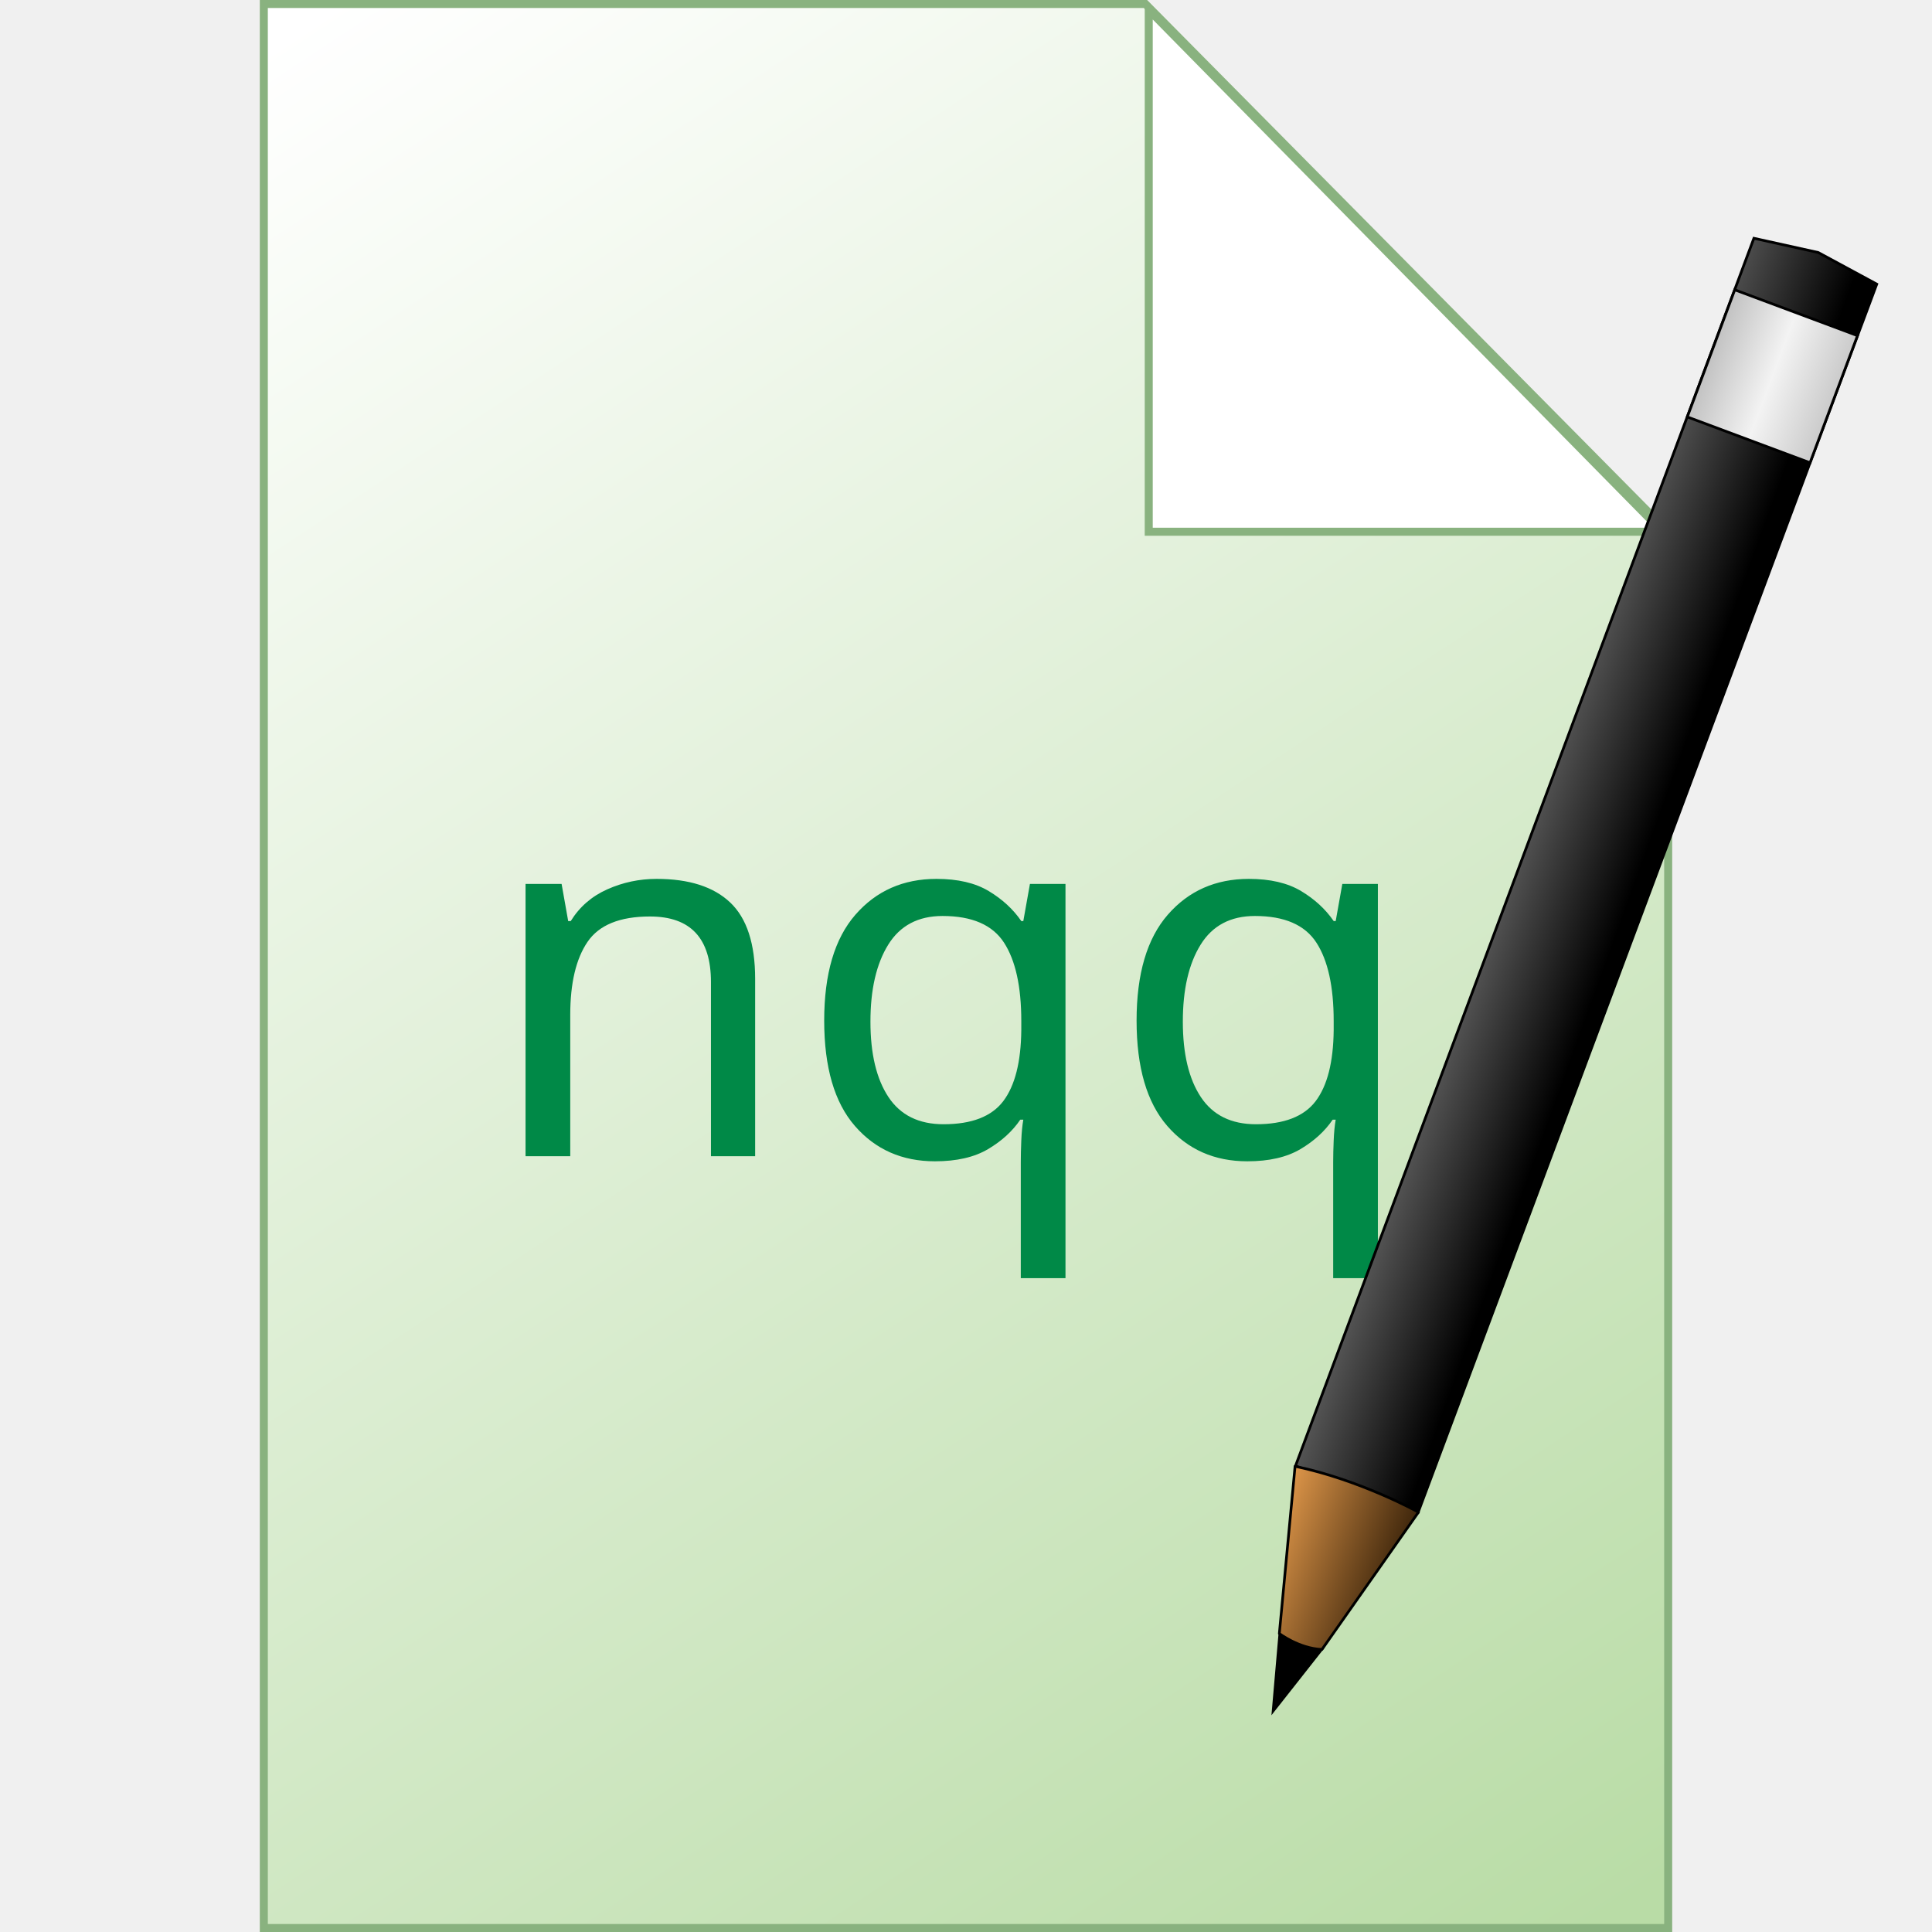
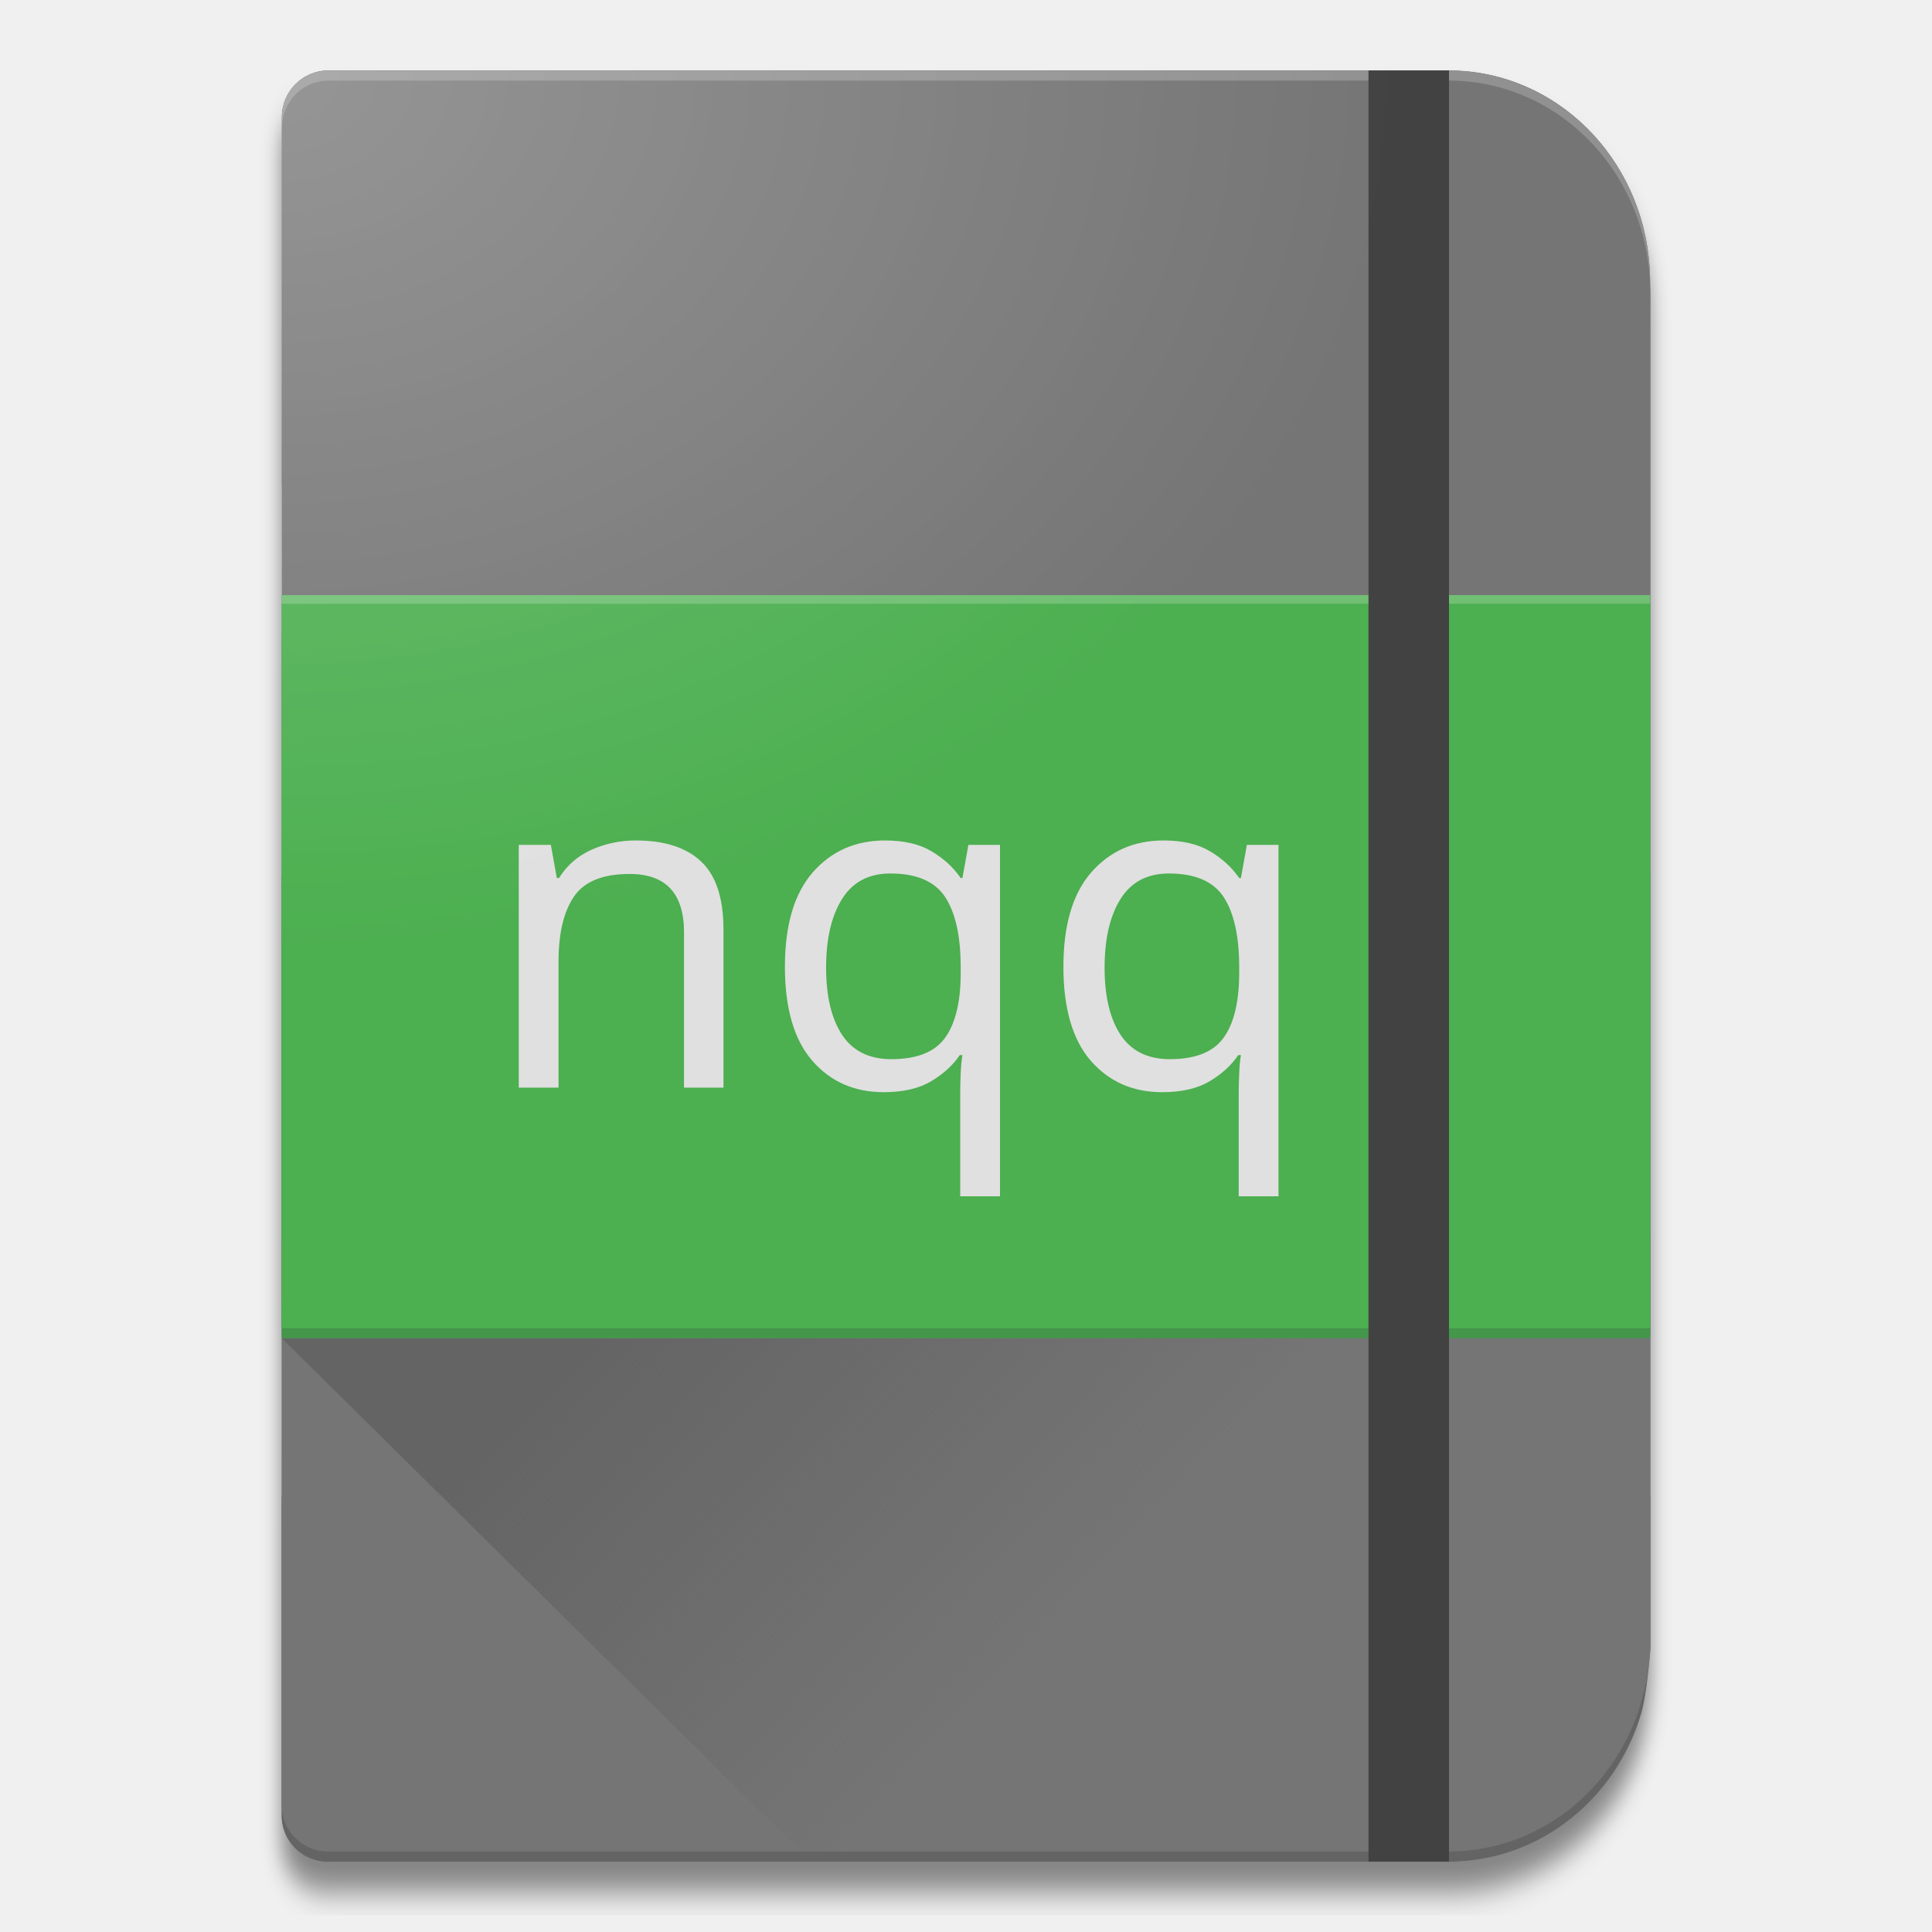
- <svg xmlns="http://www.w3.org/2000/svg" xmlns:xlink="http://www.w3.org/1999/xlink" width="720" height="720" id="svg5107" version="1.1">
-   <defs id="defs5109">
-     <linearGradient id="linearGradient2873">
-       <stop id="stop2875" offset="0" style="stop-color:#939393;stop-opacity:1;" />
-       <stop id="stop2877" offset="1" style="stop-color:#424242;stop-opacity:1;" />
+ <svg xmlns="http://www.w3.org/2000/svg" xmlns:xlink="http://www.w3.org/1999/xlink" width="192" height="192" viewBox="0 0 192 192" id="svg2" version="1.1">
+   <defs id="defs4">
+     <linearGradient id="linearGradient4296">
+       <stop style="stop-color:#646464;stop-opacity:1" offset="0" id="stop4298" />
+       <stop style="stop-color:#646464;stop-opacity:0" offset="1" id="stop4300" />
    </linearGradient>
-     <linearGradient id="linearGradient5046">
-       <stop id="stop5048" offset="0" style="stop-color:#ffffff;stop-opacity:1;" />
-       <stop id="stop5050" offset="1" style="stop-color:#b9dca6;stop-opacity:1;" />
+     <linearGradient id="Ombra_1">
+       <stop id="stop4284" offset="0" style="stop-color:#ffffff;stop-opacity:0.235" />
+       <stop id="stop4286" offset="1" style="stop-color:#ffffff;stop-opacity:0" />
    </linearGradient>
-     <linearGradient id="linearGradient5004">
-       <stop style="stop-color:#de9649;stop-opacity:1;" offset="0" id="stop5006" />
-       <stop style="stop-color:#3d250b;stop-opacity:1;" offset="1" id="stop5008" />
-     </linearGradient>
-     <linearGradient id="linearGradient2974">
-       <stop id="stop2976" offset="0" style="stop-color:#c1c1c1;stop-opacity:1;" />
-       <stop style="stop-color:#f3f3f3;stop-opacity:1;" offset="0.5" id="stop4984" />
-       <stop id="stop2978" offset="1" style="stop-color:#cacaca;stop-opacity:1;" />
-     </linearGradient>
-     <linearGradient id="linearGradient2994">
-       <stop id="stop2996" offset="0" style="stop-color:#000000;stop-opacity:1;" />
-       <stop id="stop2998" offset="1" style="stop-color:#c9c9c9;stop-opacity:1;" />
-     </linearGradient>
-     <linearGradient xlink:href="#linearGradient2873" id="linearGradient3188" gradientUnits="userSpaceOnUse" gradientTransform="matrix(0.3637534,0,0,0.3637534,128.8174,433.092)" x1="301.653" y1="77.064" x2="302.716" y2="139.44" />
-     <linearGradient xlink:href="#linearGradient5046" id="linearGradient3858" gradientUnits="userSpaceOnUse" gradientTransform="matrix(1.050402,0,0,0.996255,111.4439,35.81982)" x1="27.94" y1="33.832" x2="511.31" y2="729.577" />
-     <linearGradient id="linearGradient2994-0">
-       <stop id="stop2996-3" offset="0" style="stop-color:#000000;stop-opacity:1;" />
-       <stop id="stop2998-2" offset="1" style="stop-color:#c9c9c9;stop-opacity:1;" />
-     </linearGradient>
-     <linearGradient id="linearGradient2974-7">
-       <stop id="stop2976-6" offset="0" style="stop-color:#c1c1c1;stop-opacity:1;" />
-       <stop style="stop-color:#f3f3f3;stop-opacity:1;" offset="0.5" id="stop4984-3" />
-       <stop id="stop2978-3" offset="1" style="stop-color:#cacaca;stop-opacity:1;" />
-     </linearGradient>
-     <linearGradient id="linearGradient5004-5">
-       <stop style="stop-color:#de9649;stop-opacity:1;" offset="0" id="stop5006-7" />
-       <stop style="stop-color:#3d250b;stop-opacity:1;" offset="1" id="stop5008-3" />
-     </linearGradient>
-     <linearGradient xlink:href="#linearGradient2994-0" id="linearGradient4002" gradientUnits="userSpaceOnUse" gradientTransform="translate(108,0)" x1="864.382" y1="299.234" x2="755.961" y2="300.293" />
-     <linearGradient xlink:href="#linearGradient2974-7" id="linearGradient4004" gradientUnits="userSpaceOnUse" gradientTransform="matrix(1.125452,0,0,0.9988142,-42.62838,62.7602)" x1="863.21" y1="19.61" x2="907.758" y2="19.61" />
-     <linearGradient xlink:href="#linearGradient5004" id="linearGradient4006" gradientUnits="userSpaceOnUse" gradientTransform="matrix(1.007216,0,0,0.9999437,138.041,54.53419)" x1="785.087" y1="502.343" x2="834.986" y2="502.343" />
-     <linearGradient xlink:href="#linearGradient5046" id="linearGradient4177" gradientUnits="userSpaceOnUse" gradientTransform="matrix(1.050402,0,0,0.996255,111.4439,35.81982)" x1="27.94" y1="33.832" x2="511.31" y2="729.577" />
+     <linearGradient xlink:href="#linearGradient4296" id="linearGradient4280" x1="59.125" y1="999.329" x2="98.363" y2="1036.579" gradientUnits="userSpaceOnUse" gradientTransform="translate(-4.000006,-2.96875)" />
+     <radialGradient xlink:href="#Ombra_1" id="radialGradient4193" cx="28.726" cy="-166.196" fx="28.726" fy="-166.196" r="65" gradientTransform="matrix(7.6221826e-8,1.338063,-1.711905,9.7517468e-8,-257.1241,829.2734)" gradientUnits="userSpaceOnUse" />
+     <filter style="color-interpolation-filters:sRGB;" id="filter4653" height="1.06" y="-0.03" width="1.1" x="-0.05">
+       <feFlood flood-opacity="0.45" flood-color="rgb(0,0,0)" result="flood" id="feFlood4655" />
+       <feComposite in="flood" in2="SourceGraphic" operator="in" result="composite1" id="feComposite4657" />
+       <feGaussianBlur in="composite1" stdDeviation="1 1.5" result="blur" id="feGaussianBlur4659" dy="3" />
+       <feOffset dx="0" dy="3" result="offset" id="feOffset4661" />
+       <feComposite in="SourceGraphic" in2="offset" operator="over" result="composite2" id="feComposite4663" />
+     </filter>
  </defs>
-   <g id="layer1" transform="translate(-35.85017,-55.04083)">
-     <g id="g4173" transform="translate(-2.166406,0)">
-       <path id="rect5275" d="m 136.334,56.532 0,717.019 523.365,0 0,-520.22 C 594.788,187.708 529.833,122.127 464.893,56.532 z" style="fill:url(#linearGradient4177);fill-opacity:1;fill-rule:nonzero;stroke:#89b27f;stroke-width:2.989;stroke-miterlimit:4;stroke-opacity:1;stroke-dasharray:none" />
-       <path id="path3041" d="m 466.12,58.66 0,194.548 191.472,0 z" style="fill:#ffffff;stroke:#89b27f;stroke-width:2.989;stroke-linecap:butt;stroke-linejoin:miter;stroke-miterlimit:4;stroke-opacity:1;stroke-dasharray:none" />
-     </g>
-     <text xml:space="preserve" style="font-size:39.852px;font-style:normal;font-weight:normal;line-height:125%;letter-spacing:0px;word-spacing:0px;fill:#008947;fill-opacity:1;stroke:none;font-family:Sans" x="215.613" y="485.934" id="text5843">
-       <tspan id="tspan5845" x="215.613" y="485.934" style="font-size:189.295px;fill:#008947;fill-opacity:1">nqq</tspan>
+   <g id="layer1" transform="translate(0,-860.3622)">
+     <path style="fill:#646464;fill-opacity:1;stroke:#000000;stroke-width:0;stroke-linejoin:round;stroke-miterlimit:4;stroke-dasharray:none;stroke-opacity:1;filter:url(#filter4653)" d="m 136,867.36 0,0.004 -64.658,0 -33.311,0 -5.371,0 c -2.573,0 -4.645,2.066 -4.645,4.633 l 0,36.598 c 0,0.033 0.006,0.064 0.01,0.096 l -0.002,14.672 -0.023,0 0,9 0,1 0,10 0,35 0,1 0,1 0,6.859 0,1.141 0,1 0.01,0 0,0.002 -0.004,19.746 -0.006,0 0,0 0,31.688 c 0,2.529 2.049,4.564 4.594,4.564 l 5.453,0 33.332,0 72.566,0 c 1.388,0 2.744,-0.147 4.051,-0.426 0.327,-0.07 0.652,-0.146 0.973,-0.233 0.641,-0.172 1.27,-0.377 1.885,-0.611 0.307,-0.117 0.612,-0.243 0.912,-0.375 4.202,-1.853 7.664,-5.158 9.82,-9.32 0.616,-1.189 1.126,-2.448 1.516,-3.764 0.584,-1.973 0.898,-6.252 0.898,-6.252 l 0,-1.147 0,-14.127 0,-20.748 0,-8 0,-1 0,-46 0,-1 0,-7.861 0,-1.139 0,-33.873 c 0,-0.224 -0.009,-0.447 -0.016,-0.67 l 0,-0.002 0,-0.393 c 0,-2.188 -0.314,-4.297 -0.898,-6.277 -0.389,-1.321 -0.9,-2.584 -1.516,-3.777 -2.31,-4.477 -6.12,-7.966 -10.732,-9.732 -0.307,-0.118 -0.617,-0.228 -0.932,-0.33 -0.629,-0.205 -1.271,-0.378 -1.926,-0.518 -0.327,-0.07 -0.656,-0.132 -0.988,-0.186 -0.975,-0.156 -1.975,-0.235 -2.992,-0.238 l 0,-0.006 -8,0 z" id="rect4136-4-4-4" />
+     <path style="fill:#646464;fill-opacity:1;stroke:#000000;stroke-width:0;stroke-linejoin:round;stroke-miterlimit:4;stroke-dasharray:none;stroke-opacity:1" d="m 28,1009.112 0,31.688 c 0,2.529 2.048,4.564 4.593,4.564 l 5.454,0 33.331,0 72.568,0 c 11.11,0 20.054,-20.98 20.054,-20.98 l 0,-15.273 z" id="rect4136-4-4" />
+     <path style="fill:#919191;fill-opacity:1;stroke:#000000;stroke-width:0;stroke-linejoin:round;stroke-miterlimit:4;stroke-dasharray:none;stroke-opacity:1" d="m 32.659,867.364 c -2.573,0 -4.644,2.066 -4.644,4.633 l 0,36.598 c 0,0.05 0.009,0.097 0.014,0.146 l 135.955,0 0,-20.317 c 0,-11.667 -8.944,-21.06 -20.054,-21.06 l -72.589,0 -33.31,0 -5.372,0 z" id="rect4136-4-3-3" />
+     <path style="fill:#757575;fill-opacity:1;stroke:#000000;stroke-width:0;stroke-linejoin:round;stroke-miterlimit:4;stroke-dasharray:none;stroke-opacity:1" d="m 32.675,868.367 c -2.573,0 -4.644,2.072 -4.644,4.646 l -0.031,166.752 c 0,2.546 2.048,4.596 4.593,4.596 l 5.454,0 33.331,0 72.568,0 c 11.11,0 20.054,-9.421 20.054,-21.122 l 0,-133.749 c 0,-11.701 -8.944,-21.122 -20.054,-21.122 l -72.59,0 -33.31,0 -5.372,0 z" id="rect4136-40" />
+     <rect style="fill:#70bf73;fill-opacity:1;stroke:#000000;stroke-width:0;stroke-linecap:butt;stroke-linejoin:round;stroke-miterlimit:4;stroke-dasharray:none;stroke-opacity:1" id="rect4167-1-3" width="136" height="63.86" x="28" y="919.503" ry="0" />
+     <path style="fill:url(#linearGradient4280);fill-opacity:1;stroke:#000000;stroke-width:0;stroke-linejoin:round;stroke-miterlimit:4;stroke-dasharray:none;stroke-opacity:1" d="m 28.008,993.362 51.588,50.998 64.338,0 c 4.149,0 7.996,-1.315 11.188,-3.57 l 5.707,-6.172 c 1.992,-3.283 3.16,-7.18 3.16,-11.381 l 8e-5,-29.875 -0.008,0 -135.973,0 z" id="rect4136-40-9" clip-path="none" mask="none" />
+     <rect style="fill:#44964b;fill-opacity:1;stroke:#000000;stroke-width:0;stroke-linecap:butt;stroke-linejoin:round;stroke-miterlimit:4;stroke-dasharray:none;stroke-opacity:1" id="rect4167-1-1" width="136" height="46" x="28" y="947.362" ry="0" />
+     <rect style="fill:#4caf50;fill-opacity:1;stroke:#000000;stroke-width:0;stroke-linecap:butt;stroke-linejoin:round;stroke-miterlimit:4;stroke-dasharray:none;stroke-opacity:1" id="rect4167-1" width="136" height="72" x="28" y="920.362" ry="0" />
+     <text xml:space="preserve" style="font-style:normal;font-variant:normal;font-weight:normal;font-stretch:normal;font-size:40px;line-height:125%;font-family:sans-serif;-inkscape-font-specification:sans-serif;letter-spacing:0px;word-spacing:0px;fill:#e0e0e0;fill-opacity:1;stroke:none;stroke-width:1px;stroke-linecap:butt;stroke-linejoin:miter;stroke-opacity:1" x="47.725" y="968.448" id="text4303-0">
+       <tspan id="tspan4305-8" x="47.725" y="968.448" style="font-style:normal;font-variant:normal;font-weight:normal;font-stretch:normal;font-size:45px;font-family:Verdana;-inkscape-font-specification:Verdana;letter-spacing:0px;fill:#e0e0e0;fill-opacity:1">nqq</tspan>
    </text>
-     <g id="g3996" transform="matrix(0.9333486,0.3485087,-0.3485087,0.9333486,-165.2912,-214.0444)">
-       <path id="rect3872" d="m 929.403,36.4 24.39,-3.427 24.665,3.427 0,490.184 -49.055,0 z" style="fill:url(#linearGradient4002);fill-opacity:1;stroke:#000000;stroke-width:1;stroke-linejoin:miter;stroke-miterlimit:4;stroke-opacity:1" />
-       <rect y="56.974" x="929.435" height="50.746" width="49.012" id="rect3965" style="fill:url(#linearGradient4004);fill-opacity:1;stroke:#000000;stroke-width:1;stroke-linejoin:miter;stroke-miterlimit:4;stroke-opacity:1;stroke-dasharray:none" />
-       <path id="path3993" d="m 945.765,587.037 7.863,28.327 9.073,-28.327 z" style="fill:#000000;fill-opacity:1;stroke:#000000;stroke-width:1px;stroke-linecap:butt;stroke-linejoin:miter;stroke-opacity:1" />
-       <path id="path3983" d="m 929.296,526.771 16.376,60.674 c 0,0 8.824,2.655 17.009,0 l 15.867,-60.745 c 0,0 -24.482,-3.706 -49.252,0.071 z" style="fill:url(#linearGradient4006);fill-opacity:1;stroke:#000000;stroke-width:1;stroke-linecap:butt;stroke-linejoin:round;stroke-miterlimit:4;stroke-opacity:1;stroke-dasharray:none" />
-     </g>
+     <rect style="fill:#424242;fill-opacity:1;stroke:none;stroke-width:0;stroke-linecap:butt;stroke-linejoin:round;stroke-miterlimit:4;stroke-dasharray:none;stroke-opacity:1" id="rect4307-5" width="8" height="178.001" x="136" y="867.362" />
+     <path style="fill:url(#radialGradient4193);fill-opacity:1;stroke:#000000;stroke-width:0;stroke-linejoin:round;stroke-miterlimit:4;stroke-dasharray:none;stroke-opacity:1" d="m 32.66,867.364 c -2.573,0 -4.645,2.066 -4.645,4.633 l 0,36.598 c 0,0.033 0.006,0.064 0.01,0.096 l -0.004,23.672 -0.021,0 0,1 0,45 0,1 0,1 0.012,0 -0.006,28.75 -0.006,0 0,31.688 c 0,2.529 2.049,4.564 4.594,4.564 l 5.453,0 33.332,0 72.567,0 c 11.11,0 20.055,-20.98 20.055,-20.98 l 0,-1.147 0,-42.875 2.8e-4,0 0,-1 0,-46 0,-1 -2.8e-4,0 0,-42.873 c 0,-0.225 -0.009,-0.447 -0.016,-0.67 l 0,-0.395 c 0,-11.667 -8.945,-21.061 -20.055,-21.061 l -72.588,0 -33.311,0 -5.371,0 z" id="rect4136-4-4-5" />
  </g>
</svg>
